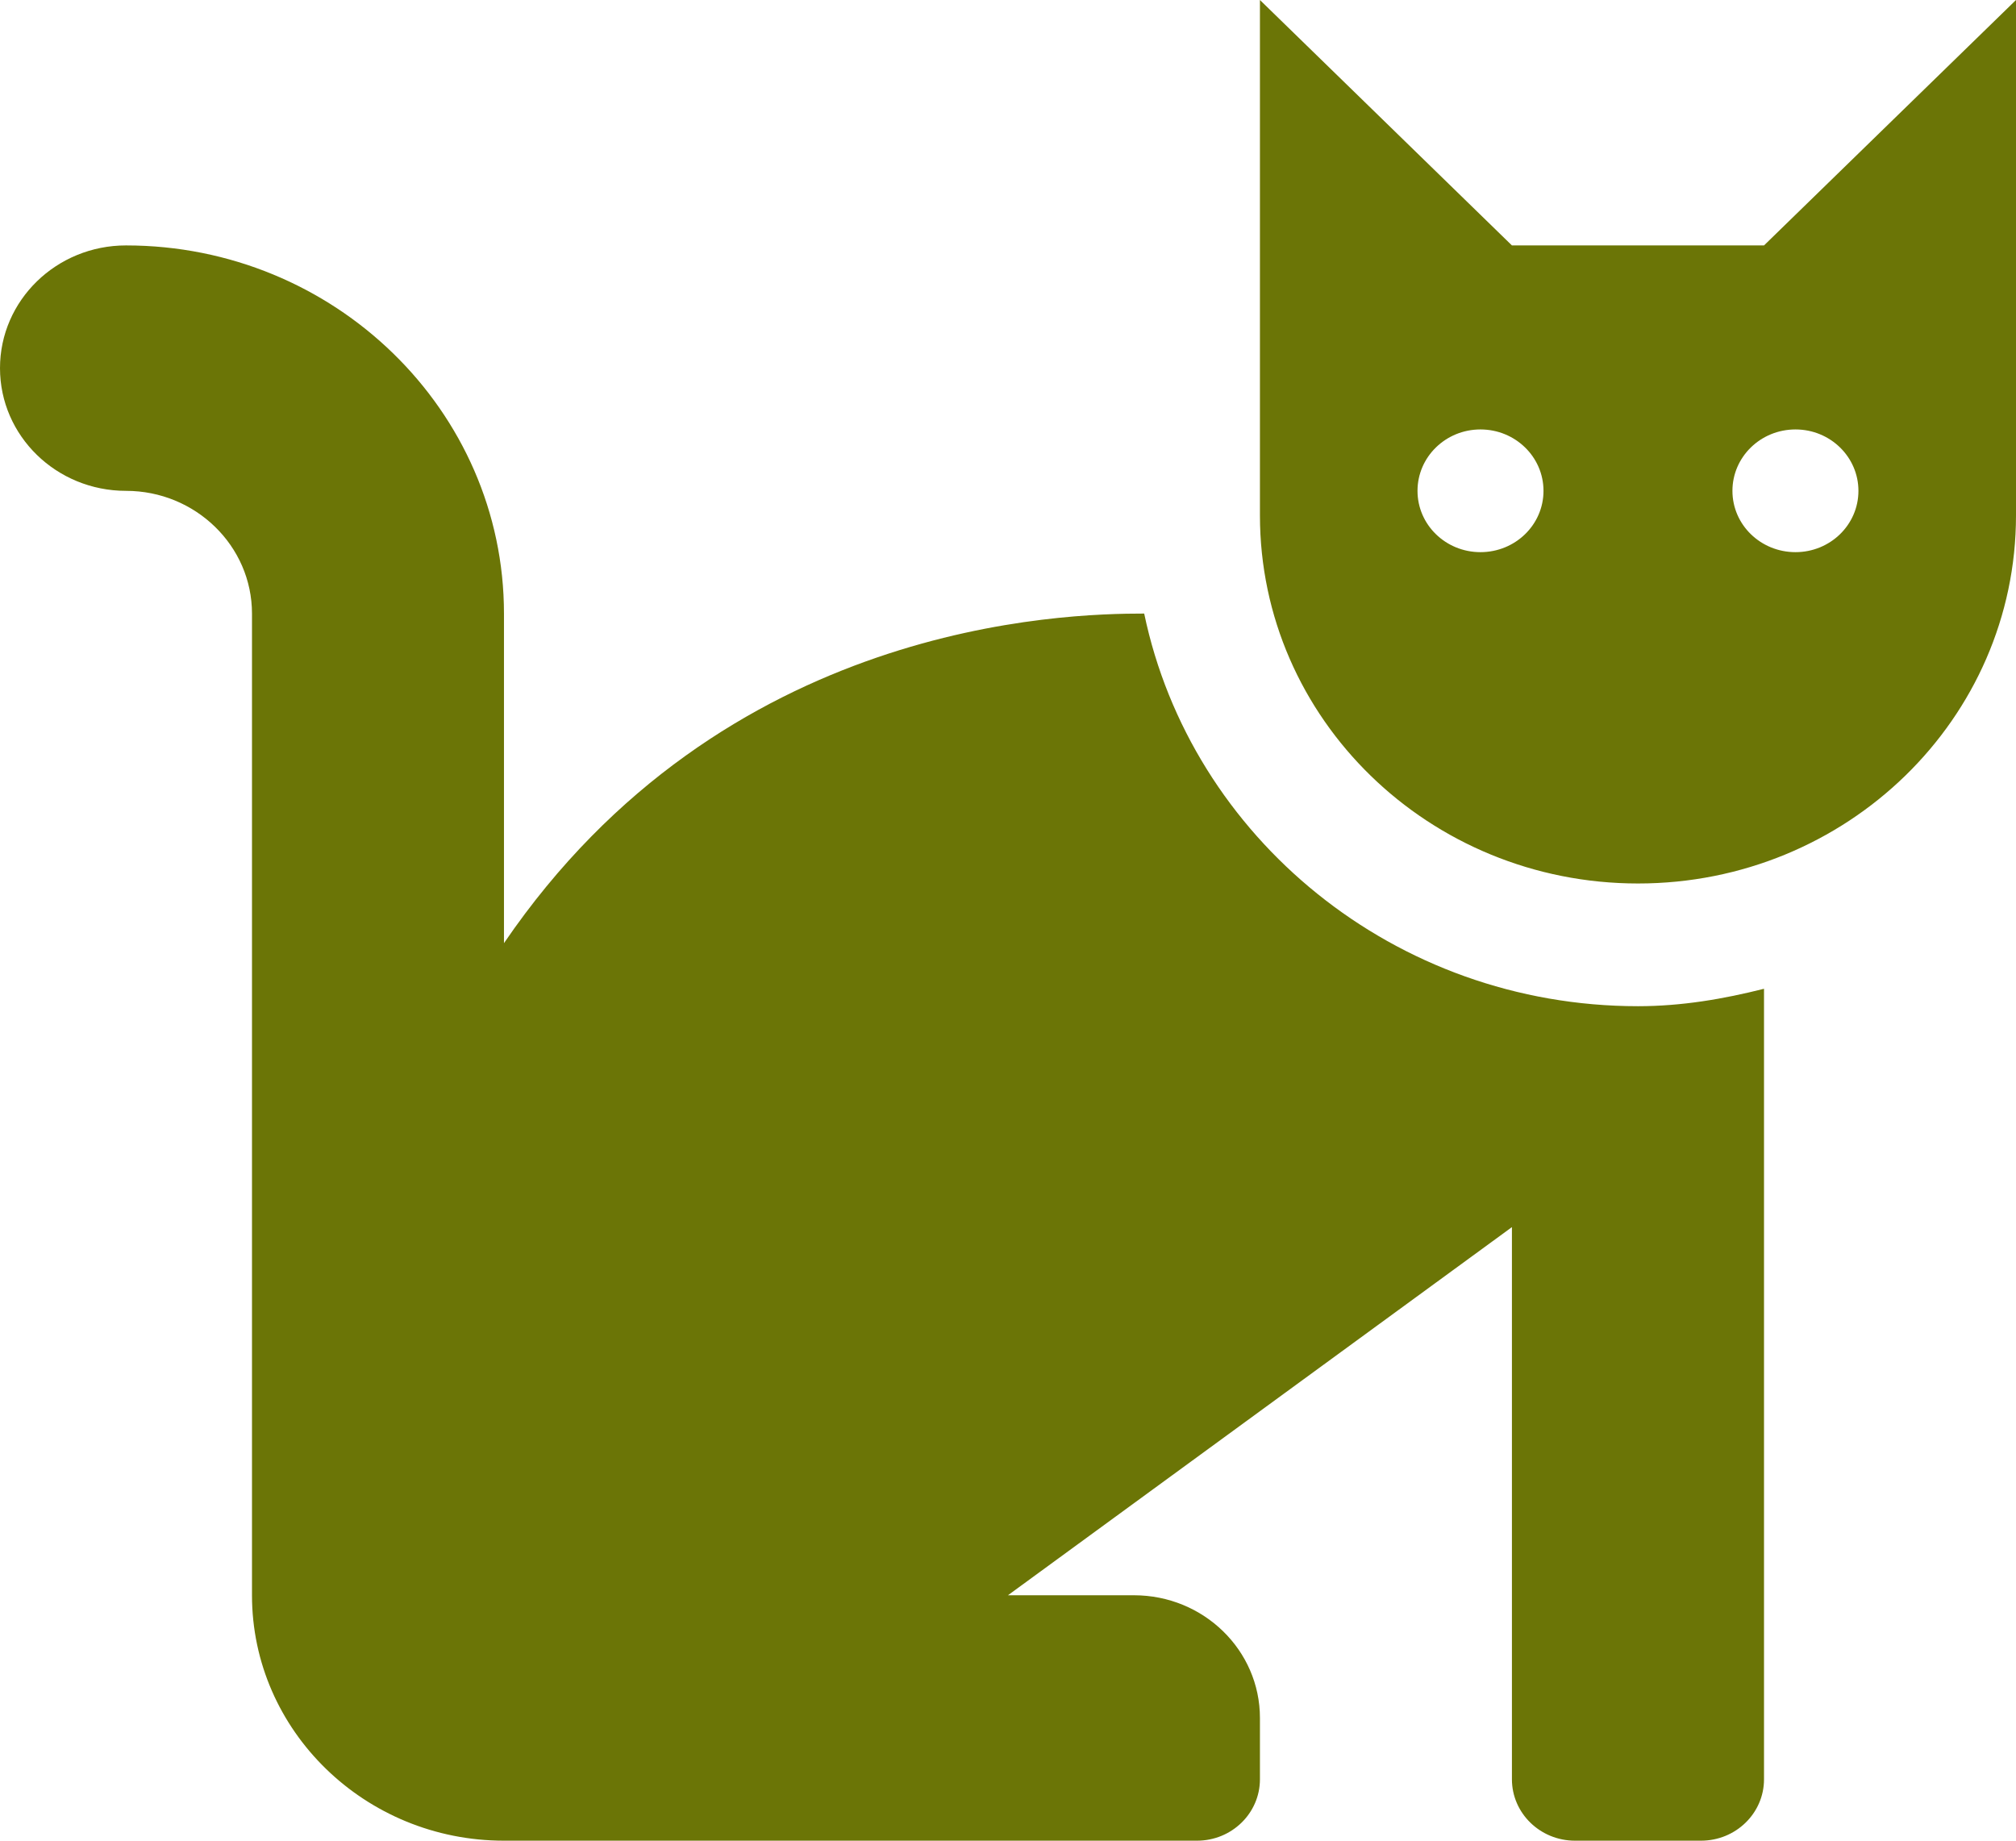
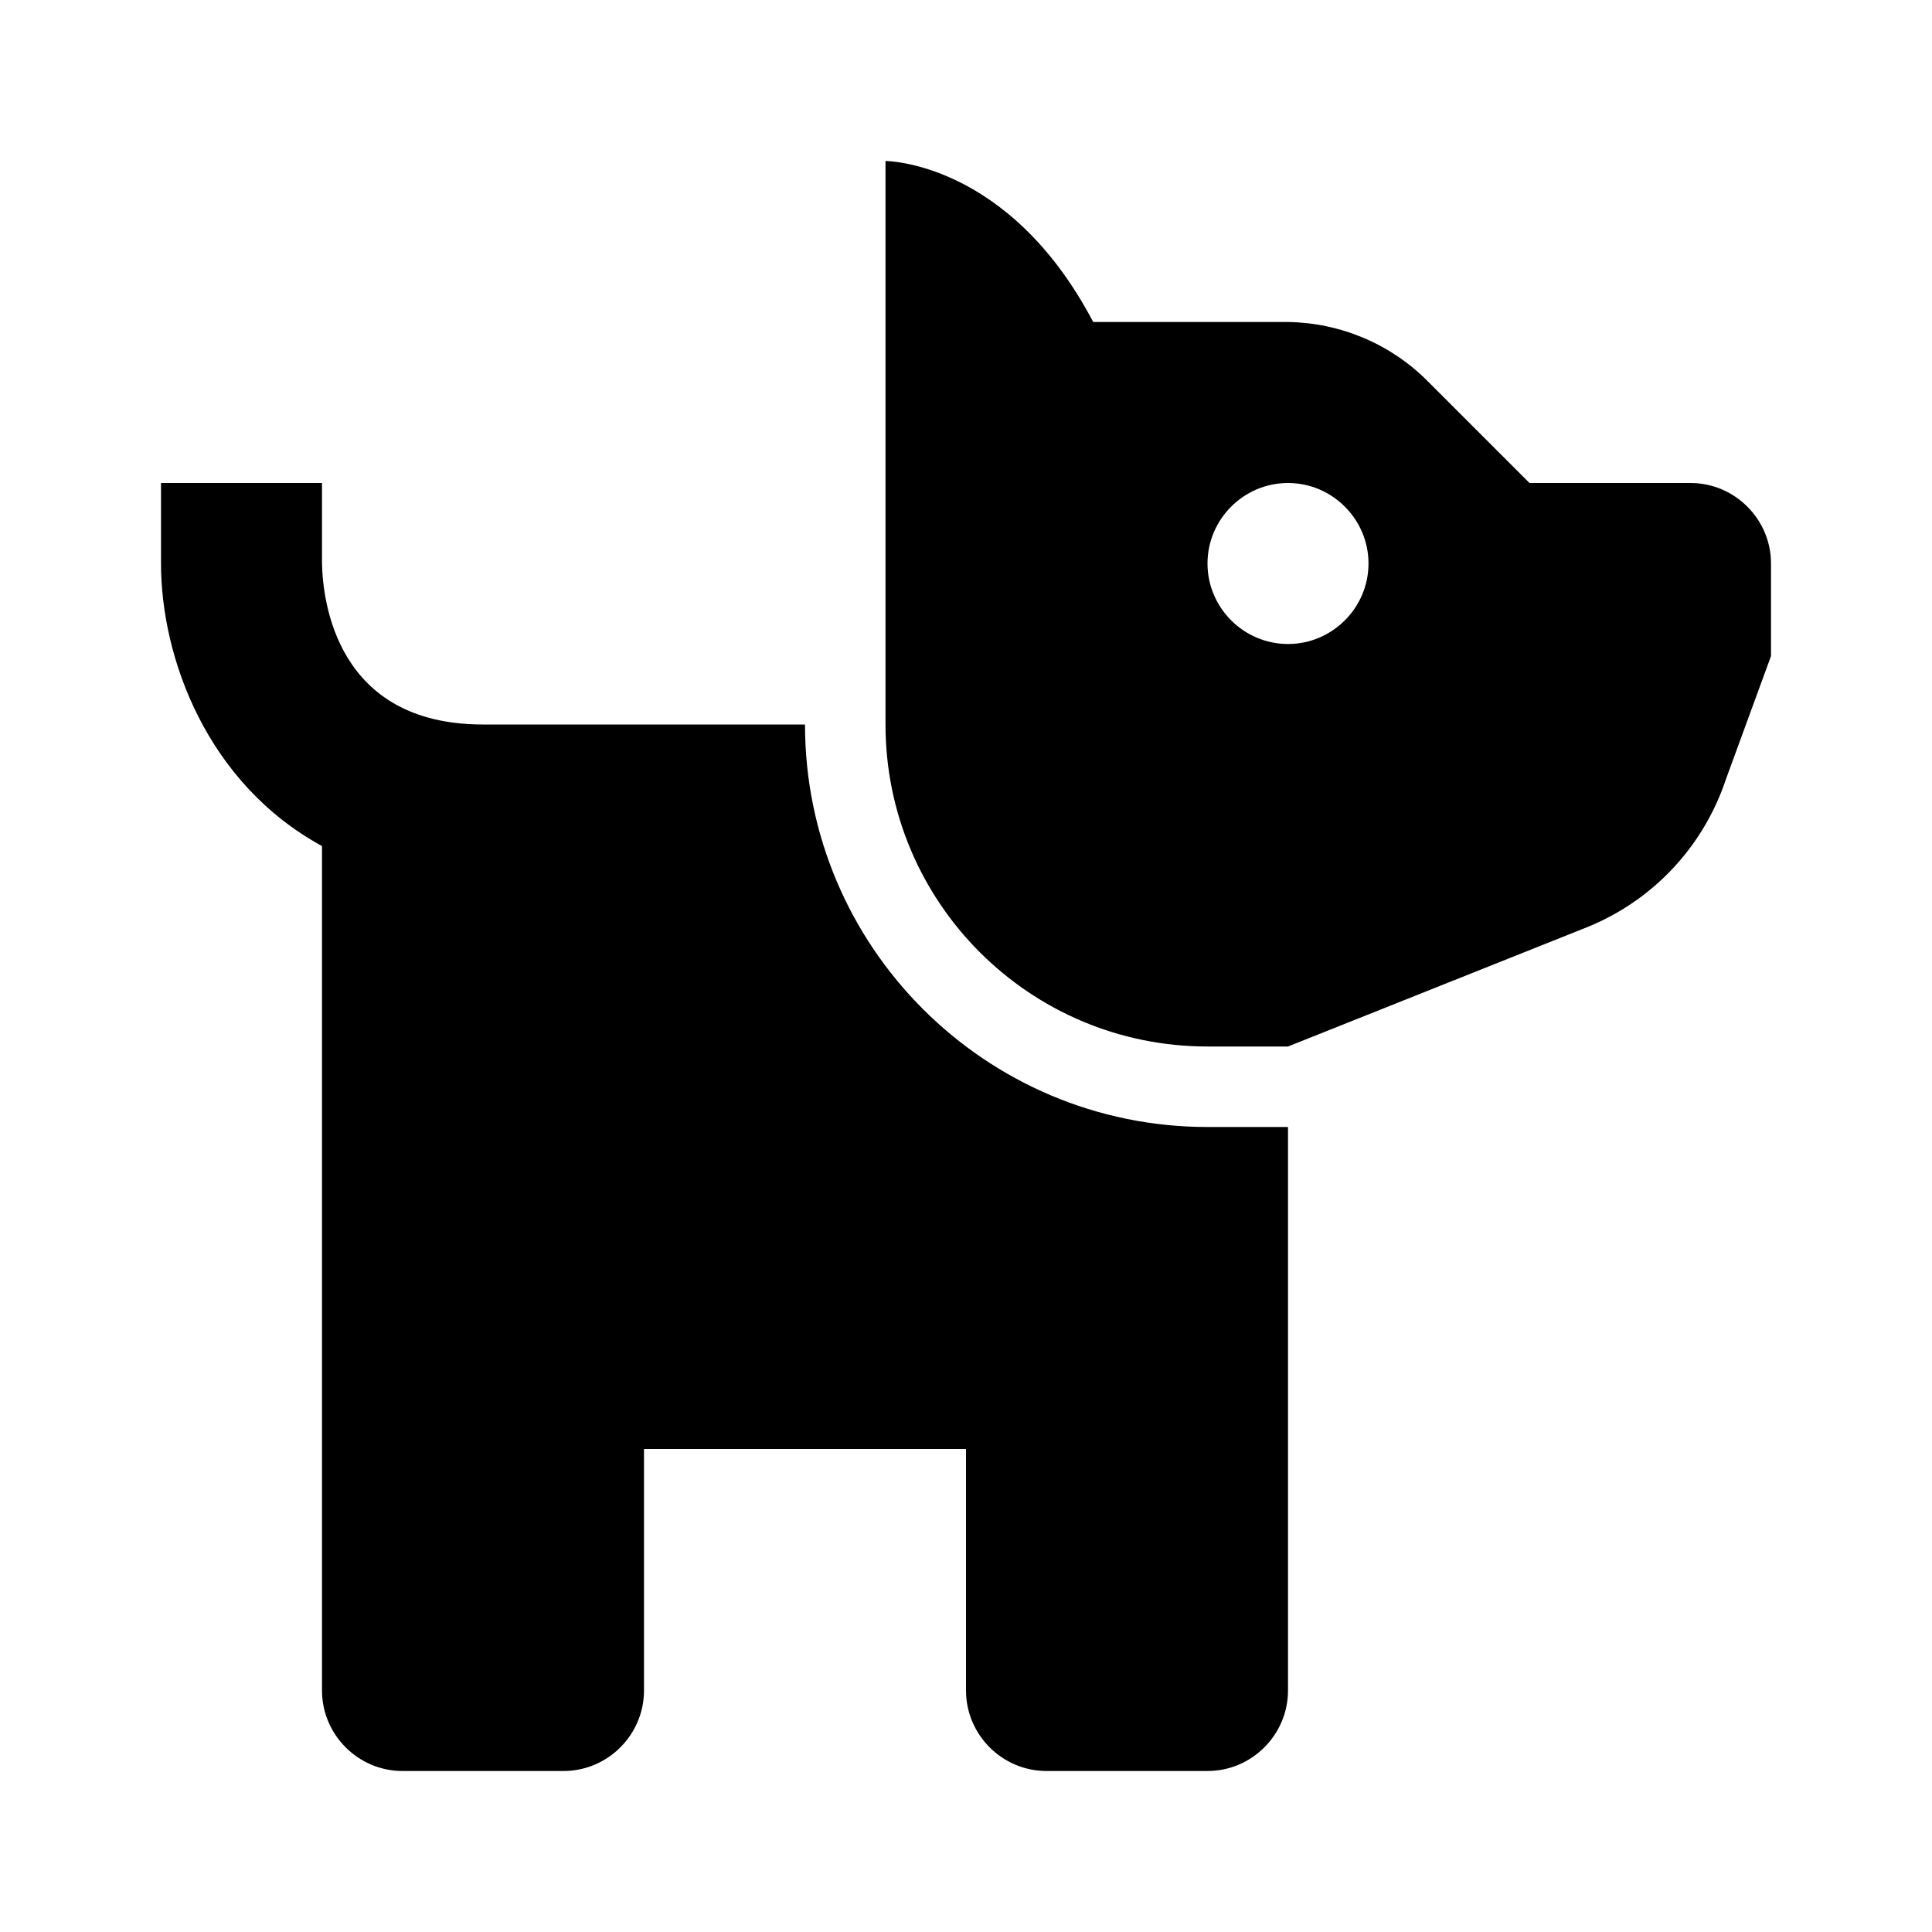
- <svg xmlns="http://www.w3.org/2000/svg" preserveAspectRatio="none" overflow="visible" style="display: block;" width="19.665" height="17.955" viewBox="0 0 19.665 17.955" fill="none">
-   <path id="Vector" d="M11.161 5.985C10.386 5.985 7.058 6.059 4.916 9.2V5.985C4.916 4.005 3.262 2.394 1.229 2.394C0.55 2.394 0 2.93 0 3.591C0 4.252 0.55 4.788 1.229 4.788C1.907 4.788 2.458 5.325 2.458 5.985V15.561C2.458 16.881 3.56 17.955 4.916 17.955H11.676C12.015 17.955 12.29 17.687 12.29 17.356V16.758C12.29 16.097 11.74 15.561 11.061 15.561H9.832L14.748 11.97V17.356C14.748 17.687 15.024 17.955 15.363 17.955H16.592C16.932 17.955 17.207 17.687 17.207 17.356V9.645C16.811 9.745 16.404 9.815 15.978 9.815C13.604 9.815 11.617 8.168 11.161 5.985ZM17.207 2.394H14.748L12.29 0V5.027C12.29 7.011 13.941 8.618 15.978 8.618C18.014 8.618 19.665 7.011 19.665 5.027V0L17.207 2.394ZM14.441 5.386C14.102 5.386 13.827 5.119 13.827 4.788C13.827 4.457 14.102 4.189 14.441 4.189C14.781 4.189 15.056 4.457 15.056 4.788C15.056 5.119 14.781 5.386 14.441 5.386ZM17.514 5.386C17.174 5.386 16.899 5.119 16.899 4.788C16.899 4.457 17.174 4.189 17.514 4.189C17.853 4.189 18.128 4.457 18.128 4.788C18.128 5.119 17.853 5.386 17.514 5.386Z" fill="#6B7506" />
+ <svg xmlns="http://www.w3.org/2000/svg" width="24" height="24" viewBox="0 0 24 24" fill="none">
+   <path d="M10 9H6C4.18 9 4.01 7.47 4 7V6H2v1c0 1.17.57 2.73 2 3.51V21c0 .55.45 1 1 1h2c.55 0 1-.45 1-1v-3h4v3c0 .55.45 1 1 1h2c.55 0 1-.45 1-1v-7h-1c-2.76 0-5-2.24-5-5" fill="black" />
+   <path d="M21 6h-2l-1.27-1.27c-.46-.46-1.08-.72-1.73-.73h-2.42C12.53 2 11 2 11 2v7c0 2.21 1.79 4 4 4h1l3.71-1.48c.82-.33 1.45-1 1.73-1.84L22 8.15V7c0-.55-.45-1-1-1m-5 2c-.55 0-1-.45-1-1s.45-1 1-1s1 .45 1 1s-.45 1-1 1" fill="black" />
</svg>
